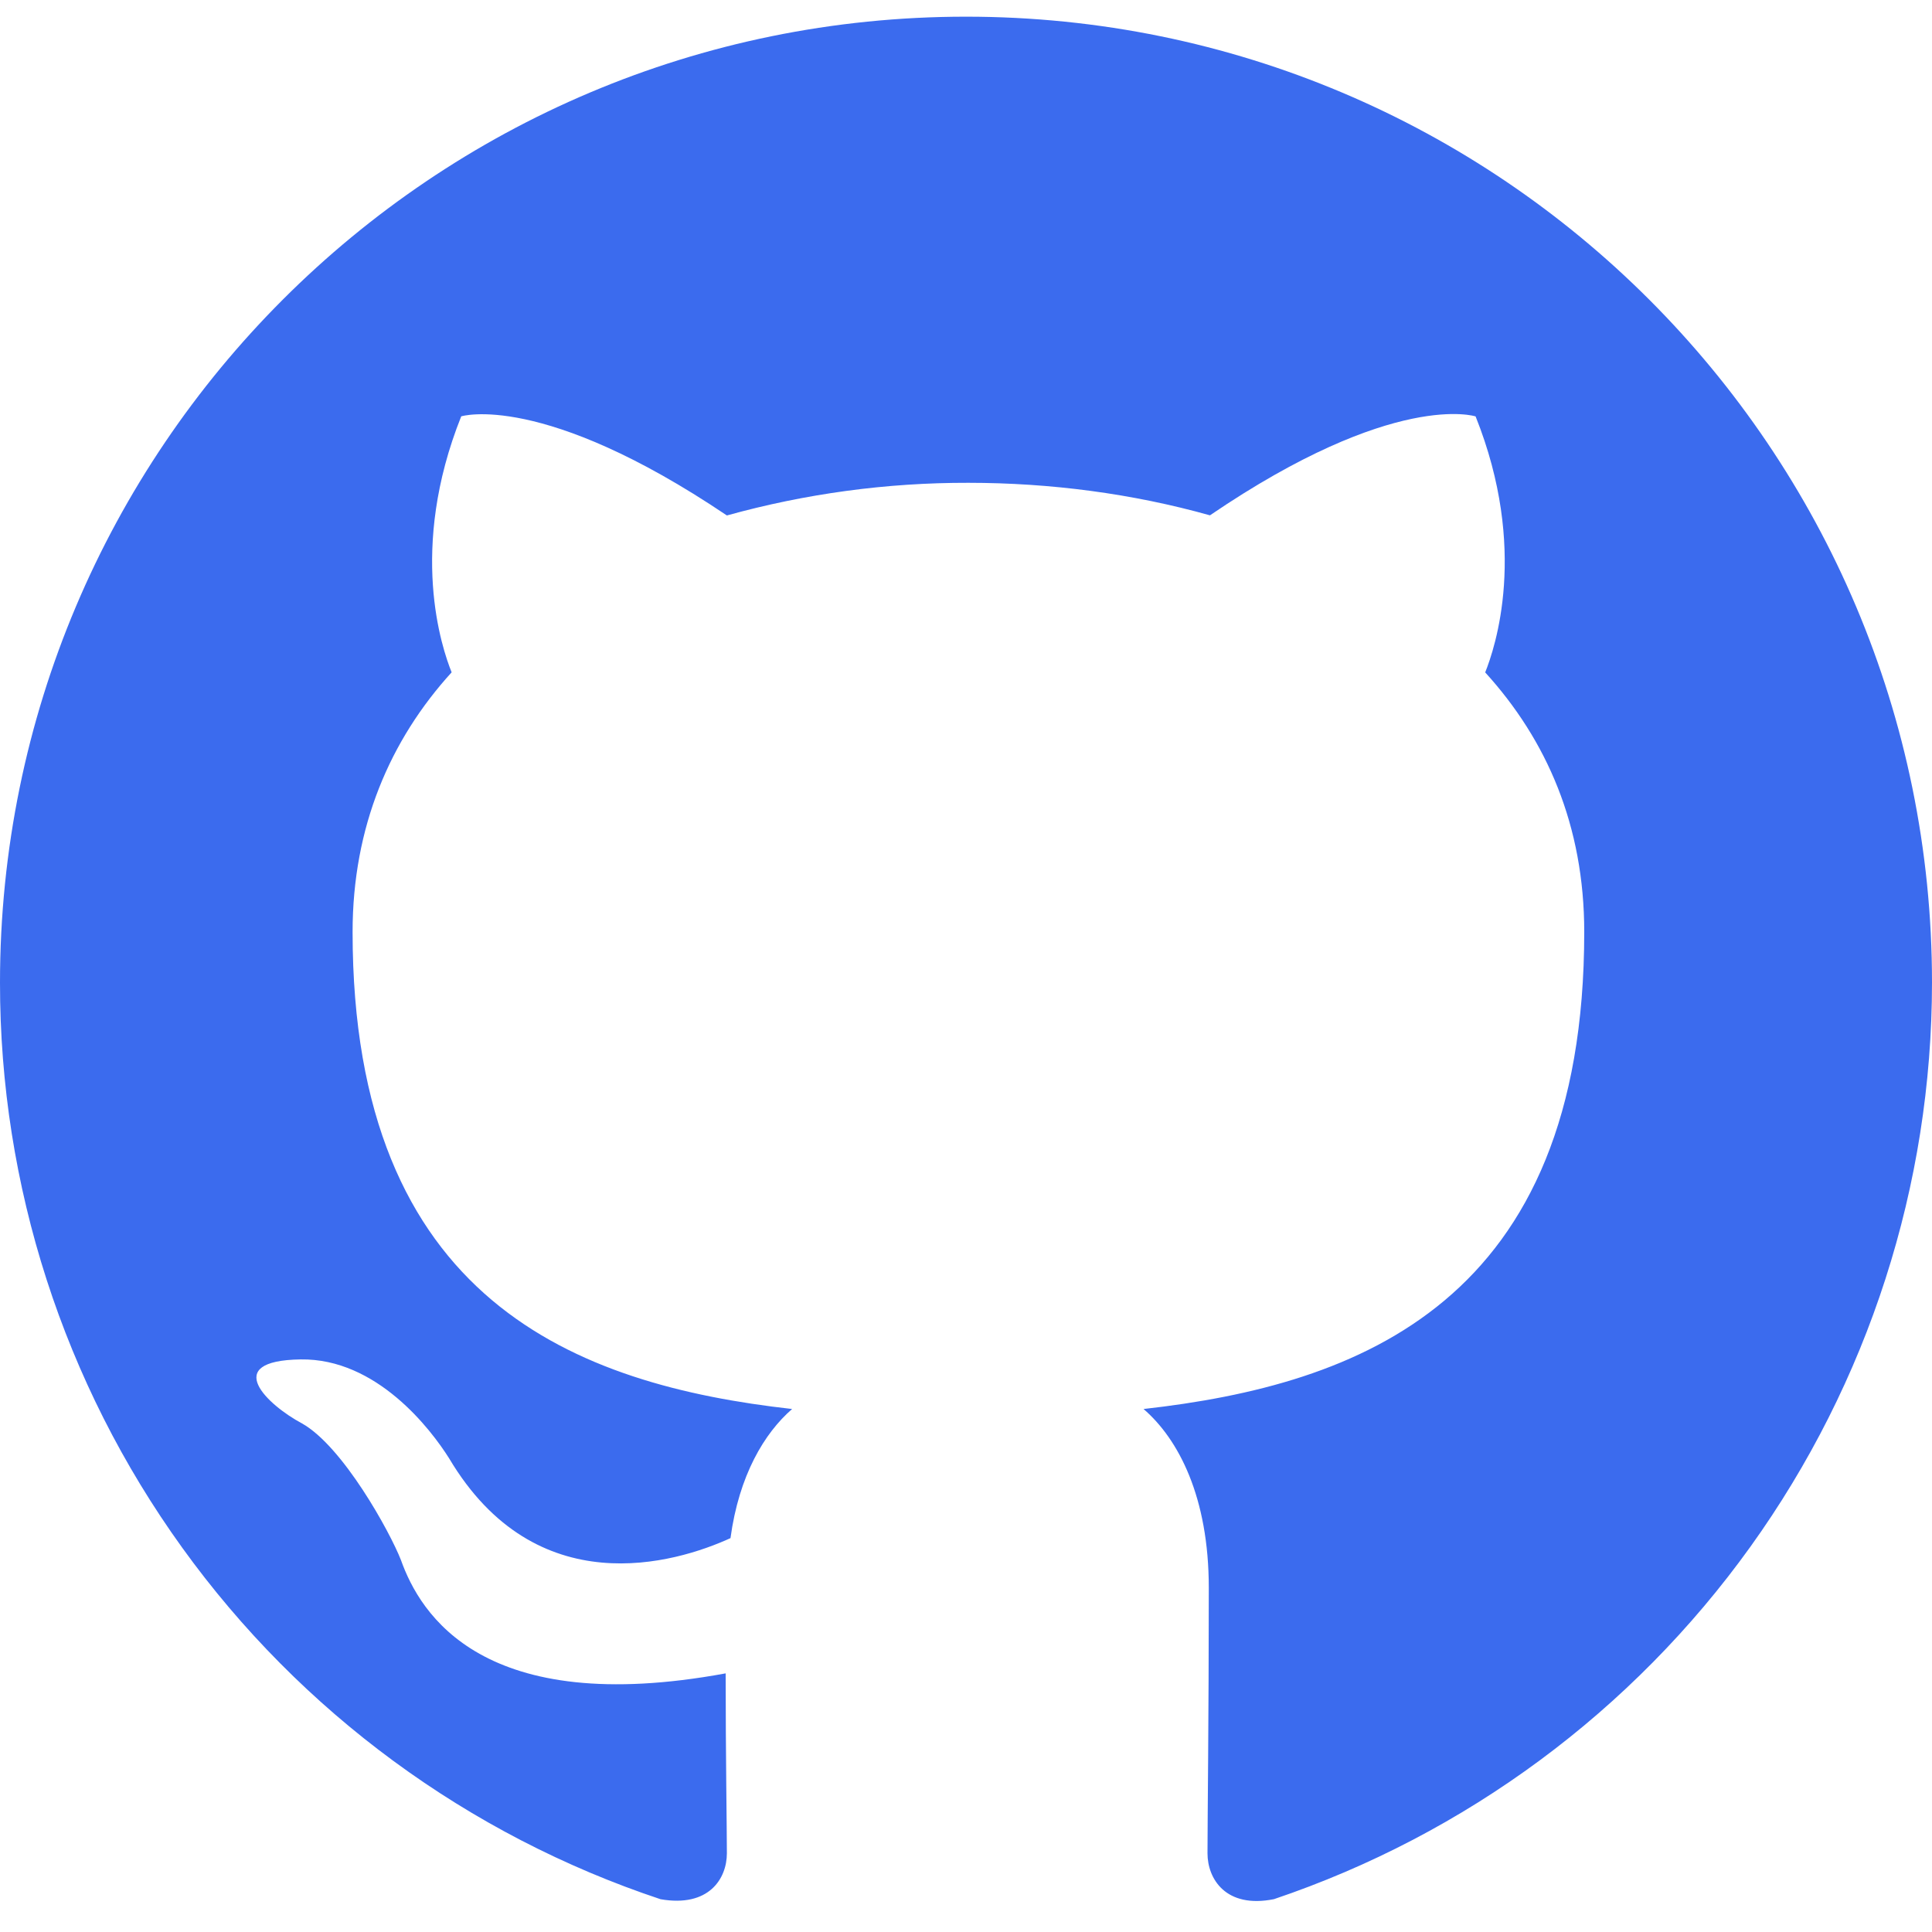
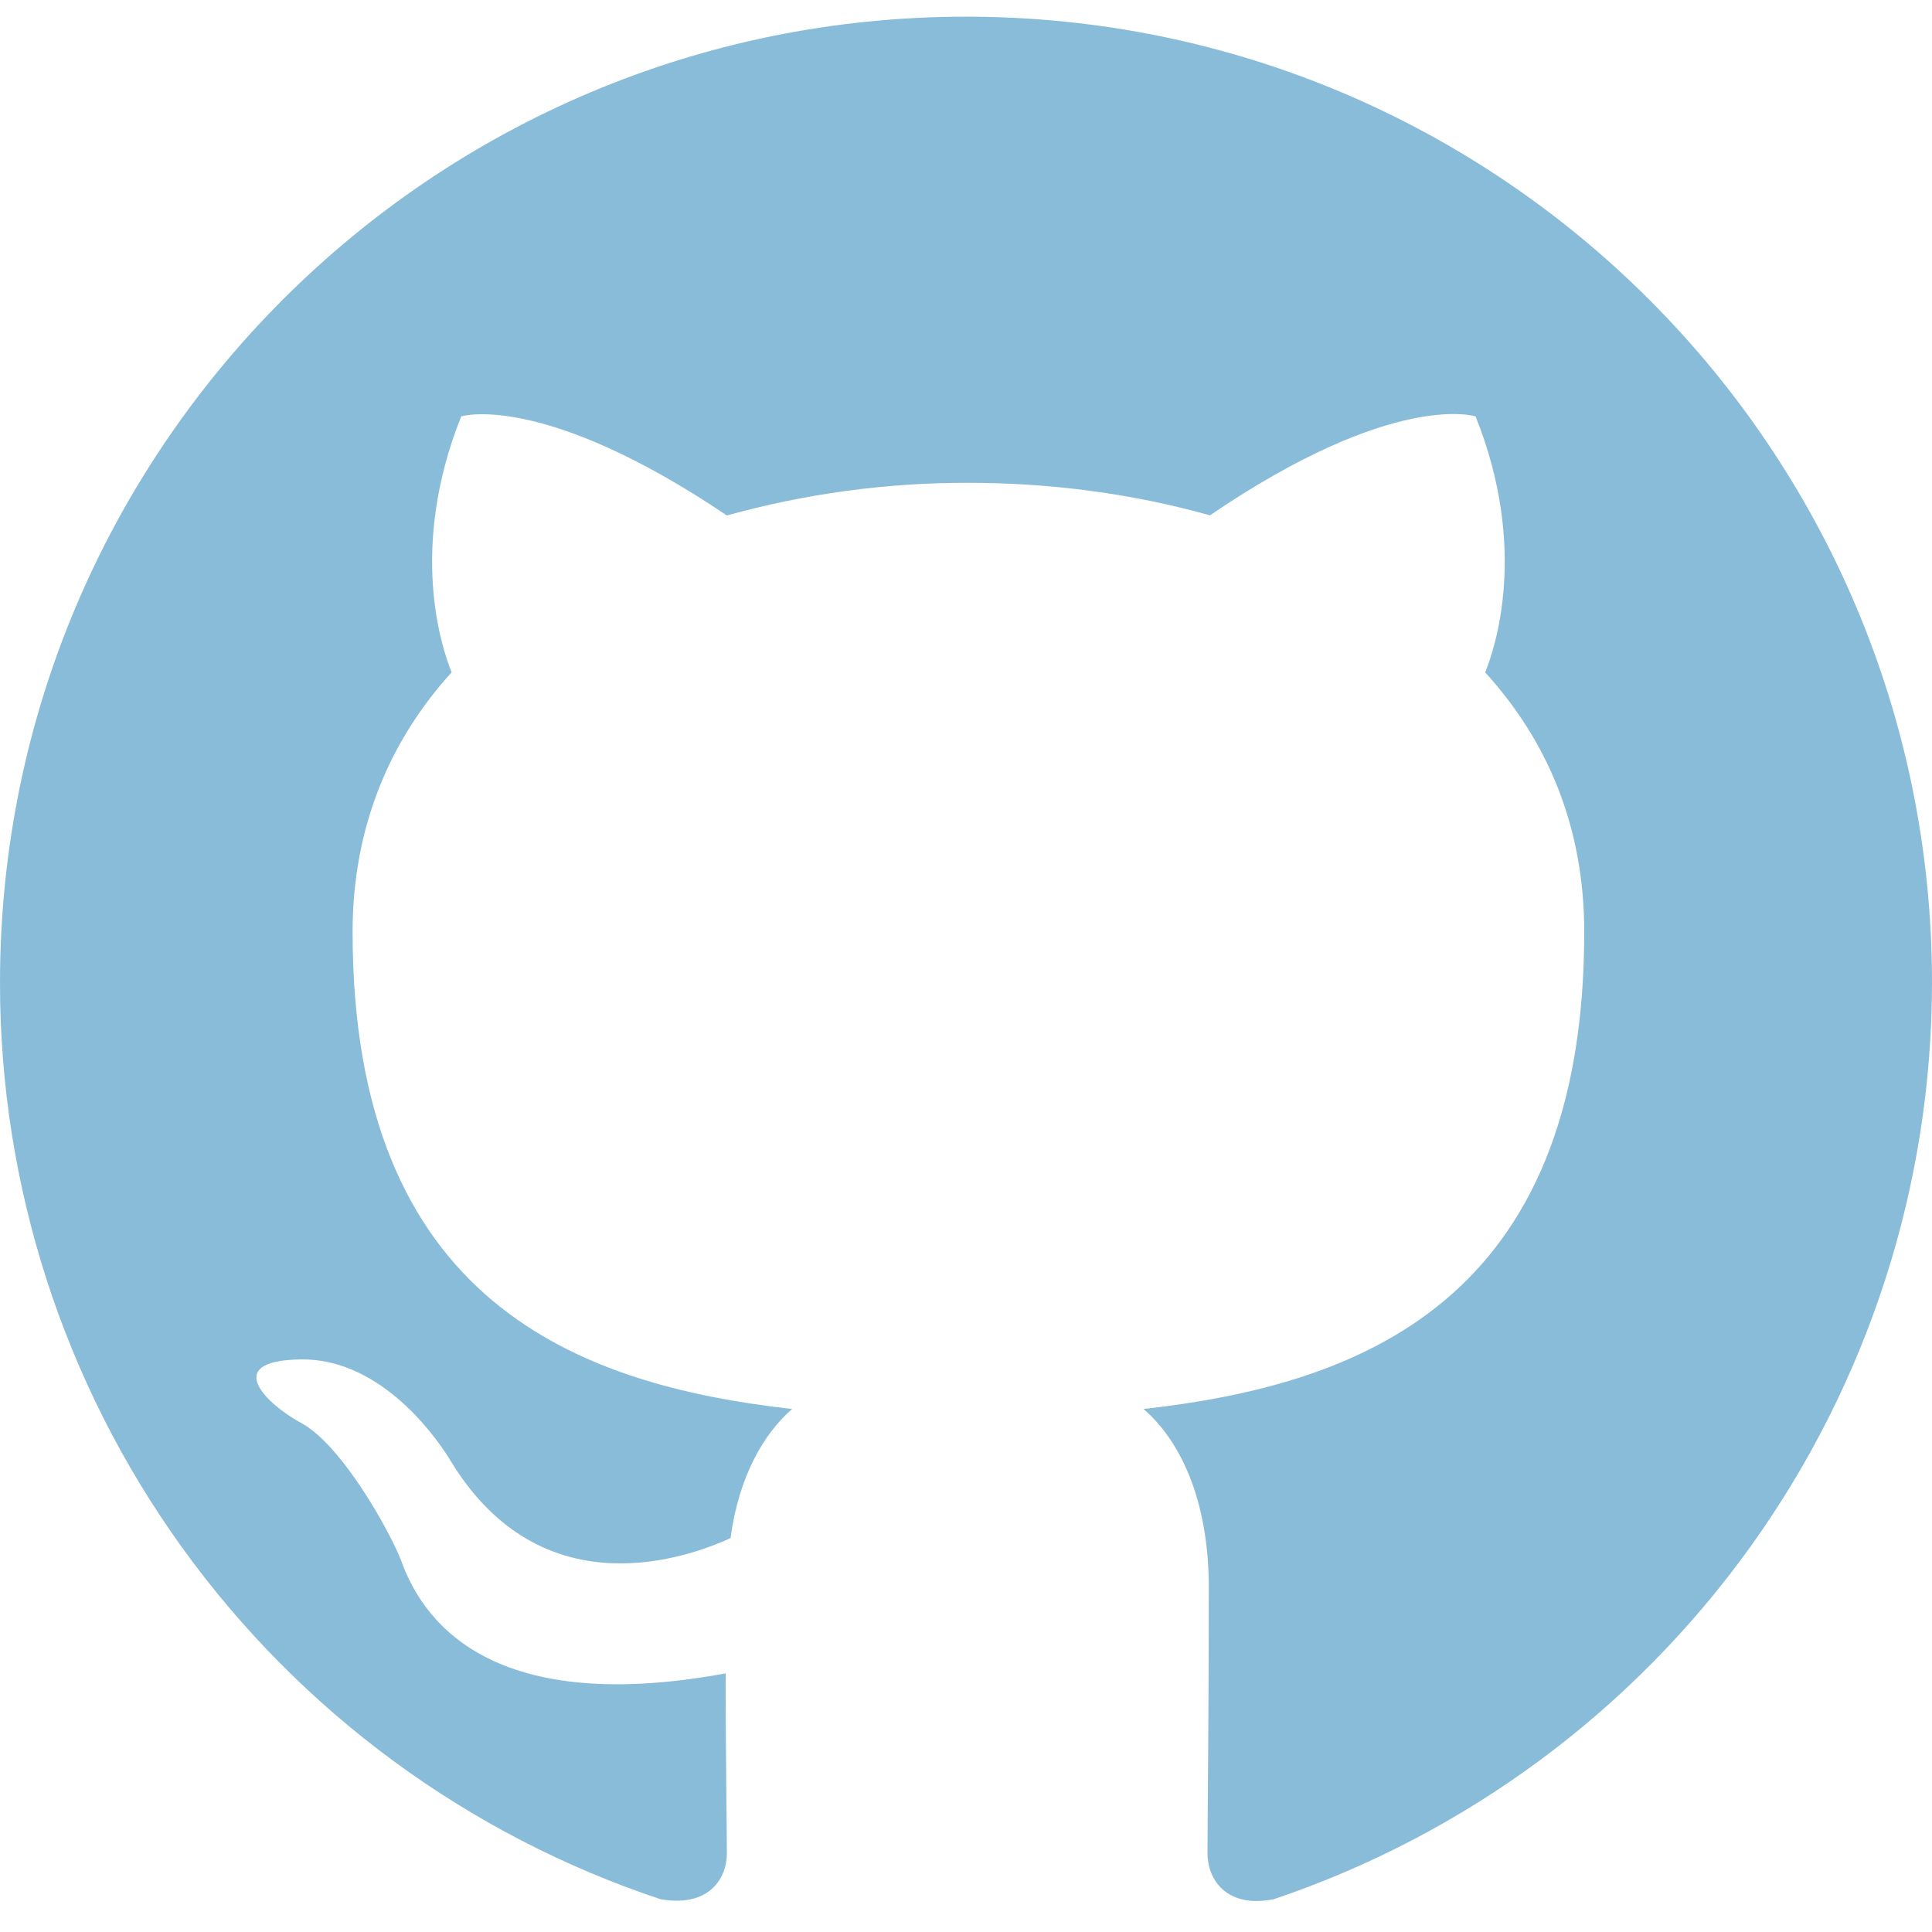
<svg xmlns="http://www.w3.org/2000/svg" width="30" height="30" viewBox="0 0 30 30" fill="none">
-   <path d="M15 0.259C6.713 0.259 2.18932e-06 6.972 2.18932e-06 15.259C-0.002 18.408 0.988 21.478 2.829 24.032C4.67 26.587 7.269 28.497 10.257 29.491C11.007 29.622 11.287 29.172 11.287 28.777C11.287 28.422 11.268 27.241 11.268 25.984C7.5 26.679 6.525 25.066 6.225 24.222C6.056 23.79 5.325 22.459 4.688 22.102C4.162 21.822 3.413 21.127 4.668 21.109C5.85 21.09 6.693 22.197 6.975 22.647C8.325 24.915 10.482 24.277 11.343 23.884C11.475 22.909 11.868 22.254 12.3 21.879C8.963 21.504 5.475 20.209 5.475 14.472C5.475 12.84 6.056 11.491 7.013 10.44C6.862 10.065 6.338 8.527 7.162 6.465C7.162 6.465 8.418 6.072 11.287 8.004C12.509 7.665 13.77 7.494 15.037 7.497C16.312 7.497 17.587 7.665 18.788 8.002C21.655 6.052 22.913 6.466 22.913 6.466C23.738 8.529 23.212 10.066 23.062 10.441C24.018 11.491 24.6 12.822 24.6 14.472C24.6 20.229 21.095 21.504 17.757 21.879C18.3 22.347 18.77 23.247 18.77 24.654C18.77 26.659 18.75 28.272 18.75 28.779C18.75 29.172 19.032 29.64 19.782 29.49C22.759 28.485 25.347 26.571 27.18 24.018C29.013 21.465 29.999 18.402 30 15.259C30 6.972 23.288 0.259 15 0.259Z" fill="#3B6BEE" />
+   <path d="M15 0.259C6.713 0.259 2.18932e-06 6.972 2.18932e-06 15.259C-0.002 18.408 0.988 21.478 2.829 24.032C4.67 26.587 7.269 28.497 10.257 29.491C11.007 29.622 11.287 29.172 11.287 28.777C11.287 28.422 11.268 27.241 11.268 25.984C7.5 26.679 6.525 25.066 6.225 24.222C6.056 23.79 5.325 22.459 4.688 22.102C4.162 21.822 3.413 21.127 4.668 21.109C5.85 21.09 6.693 22.197 6.975 22.647C8.325 24.915 10.482 24.277 11.343 23.884C11.475 22.909 11.868 22.254 12.3 21.879C8.963 21.504 5.475 20.209 5.475 14.472C5.475 12.84 6.056 11.491 7.013 10.44C6.862 10.065 6.338 8.527 7.162 6.465C7.162 6.465 8.418 6.072 11.287 8.004C12.509 7.665 13.77 7.494 15.037 7.497C16.312 7.497 17.587 7.665 18.788 8.002C21.655 6.052 22.913 6.466 22.913 6.466C23.738 8.529 23.212 10.066 23.062 10.441C24.018 11.491 24.6 12.822 24.6 14.472C24.6 20.229 21.095 21.504 17.757 21.879C18.3 22.347 18.77 23.247 18.77 24.654C18.77 26.659 18.75 28.272 18.75 28.779C18.75 29.172 19.032 29.64 19.782 29.49C22.759 28.485 25.347 26.571 27.18 24.018C29.013 21.465 29.999 18.402 30 15.259C30 6.972 23.288 0.259 15 0.259Z" fill="#89BCD9" />
</svg>
